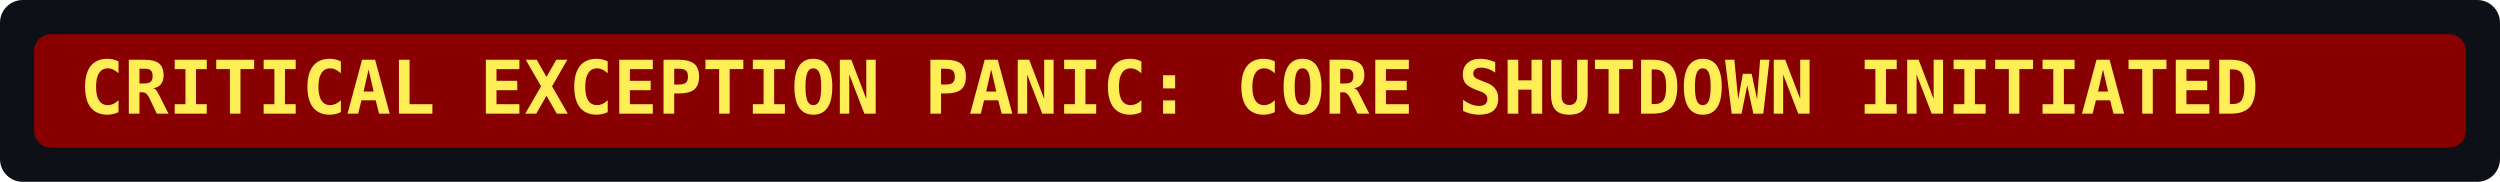
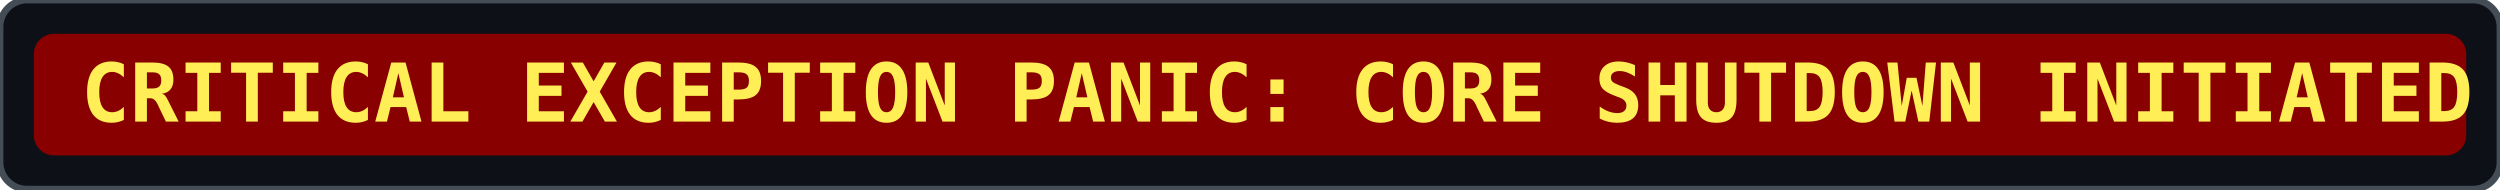
- <svg xmlns="http://www.w3.org/2000/svg" viewBox="0 0 440 32" width="100%" height="100%">
-   <style>
-     .bg { fill: #0D1117; }
-     .fatal-text { font-family: monospace; font-size: 13px; font-weight: bold; fill: #FFEE55; }
-     .fatal-bg { fill: #880000; }
-   </style>
-   <rect width="100%" height="100%" class="bg" rx="4" />
-   <g transform="translate(6, 6)">
-     <rect width="428" height="20" class="fatal-bg" rx="3" />
-     <text x="8" y="14" class="fatal-text">CRITICAL EXCEPTION PANIC: CORE SHUTDOWN INITIATED</text>
-   </g>
+ <svg xmlns="http://www.w3.org/2000/svg" viewBox="0 0 370 28" width="370" height="28">
+   <rect width="100%" height="100%" fill="#0D1117" stroke="#444C56" stroke-width="1" rx="4" />
+   <rect x="5" y="5" width="360" height="18" fill="#880000" rx="3" />
+   <text x="12" y="18" font-family="monospace" font-size="12" font-weight="bold" fill="#FFEE55">CRITICAL EXCEPTION PANIC: CORE SHUTDOWN INITIATED</text>
</svg>
